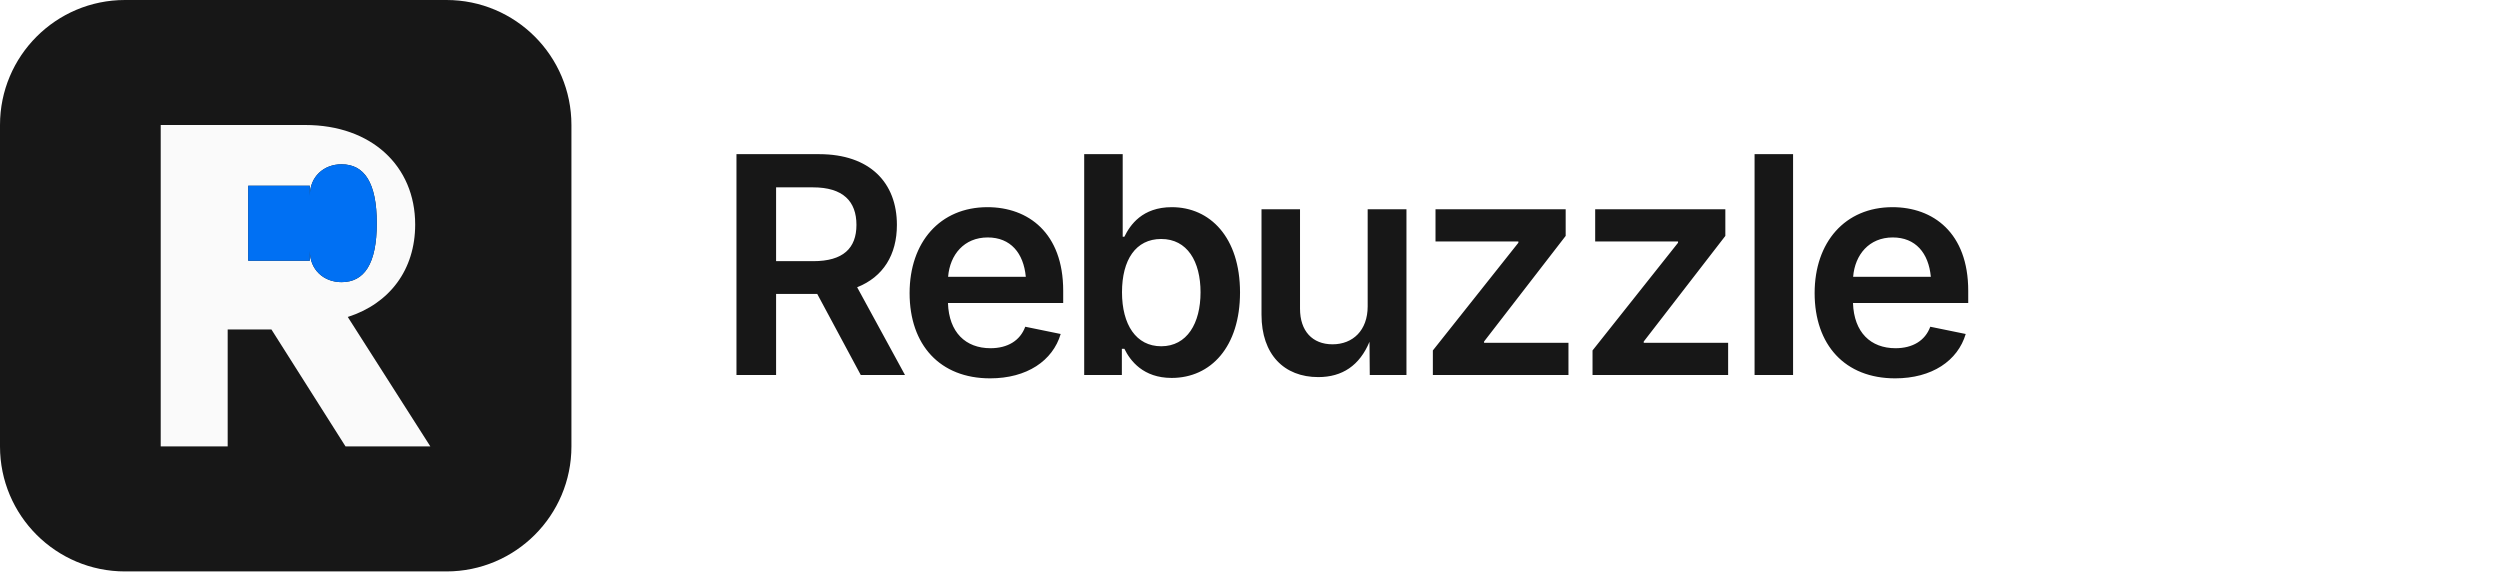
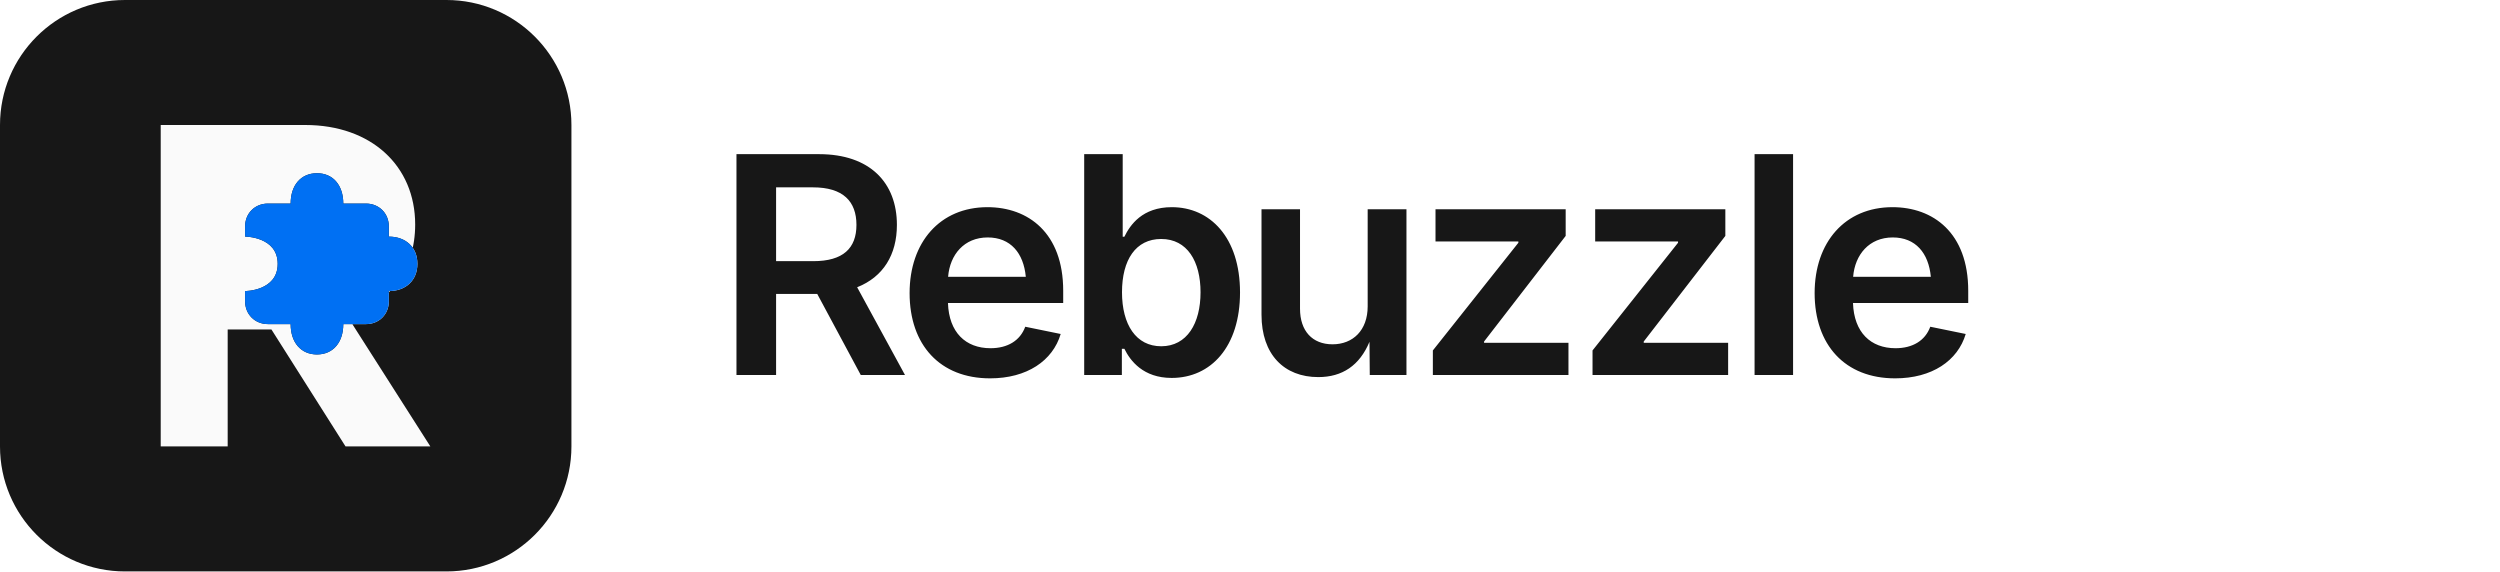
<svg xmlns="http://www.w3.org/2000/svg" viewBox="0 0 280 64" fill="none" role="img" aria-label="Rebuzzle">
  <rect width="64" height="64" rx="14" fill="#171717" />
-   <path fill="#fafafa" fill-rule="evenodd" d="M18 14h16.2c7.35 0 12.3 4.55 12.3 11.15 0 5.05-2.85 8.85-7.55 10.35L48.2 50H38.7L30.4 36.9H25.5V50H18V14ZM27.8 20.8h6.9v1.1c0-2.1 1.55-3.5 3.55-3.5 2.55 0 3.95 2.05 3.95 6.6s-1.4 6.6-3.95 6.6c-2 0-3.55-1.4-3.55-3.5v1.1h-6.9V20.8Z" />
-   <path fill="#0070f3" d="M27.8 20.8h6.9v1.1c0-2.1 1.55-3.5 3.55-3.5 2.55 0 3.95 2.05 3.95 6.6s-1.4 6.6-3.95 6.6c-2 0-3.55-1.4-3.55-3.5v1.1h-6.9V20.8Z" />
+   <path fill="#fafafa" fill-rule="evenodd" d="M18 14h16.2c7.35 0 12.3 4.55 12.3 11.15 0 5.05-2.85 8.85-7.55 10.35L48.2 50H38.7L30.4 36.9H25.5V50H18V14ZM30 22.8H32.55C32.55 20.75 33.7 19.4 35.5 19.4C37.3 19.4 38.45 20.75 38.45 22.8H41C42.45 22.8 43.55 23.9 43.55 25.35V26.5C45.45 26.5 46.75 27.7 46.75 29.55C46.75 31.4 45.45 32.6 43.55 32.6V33.75C43.55 35.2 42.45 36.3 41 36.3H38.45C38.45 38.35 37.3 39.7 35.5 39.7C33.7 39.7 32.55 38.35 32.55 36.3H30C28.55 36.3 27.45 35.2 27.45 33.75V32.6C27.45 32.6 31.1 32.6 31.1 29.55C31.1 26.5 27.45 26.5 27.45 26.5V25.35C27.45 23.9 28.55 22.8 30 22.8Z" />
+   <path fill="#0070f3" d="M30 22.8H32.55C32.55 20.75 33.7 19.4 35.5 19.4C37.3 19.4 38.45 20.75 38.45 22.8H41C42.45 22.8 43.55 23.9 43.55 25.35V26.5C45.45 26.5 46.75 27.7 46.75 29.55C46.75 31.4 45.45 32.6 43.55 32.6V33.75C43.55 35.2 42.45 36.3 41 36.3H38.45C38.45 38.35 37.3 39.7 35.5 39.7C33.7 39.7 32.55 38.35 32.55 36.3H30C28.55 36.3 27.45 35.2 27.45 33.75V32.6C27.45 32.6 31.1 32.6 31.1 29.55C31.1 26.5 27.45 26.5 27.45 26.5V25.35C27.45 23.9 28.55 22.8 30 22.8Z" />
  <text x="80" y="42" fill="#171717" font-family="Inter, ui-sans-serif, system-ui, -apple-system, 'Segoe UI', Roboto, Helvetica, Arial, sans-serif" font-size="34" font-weight="600" letter-spacing="-1.36">Rebuzzle</text>
</svg>
